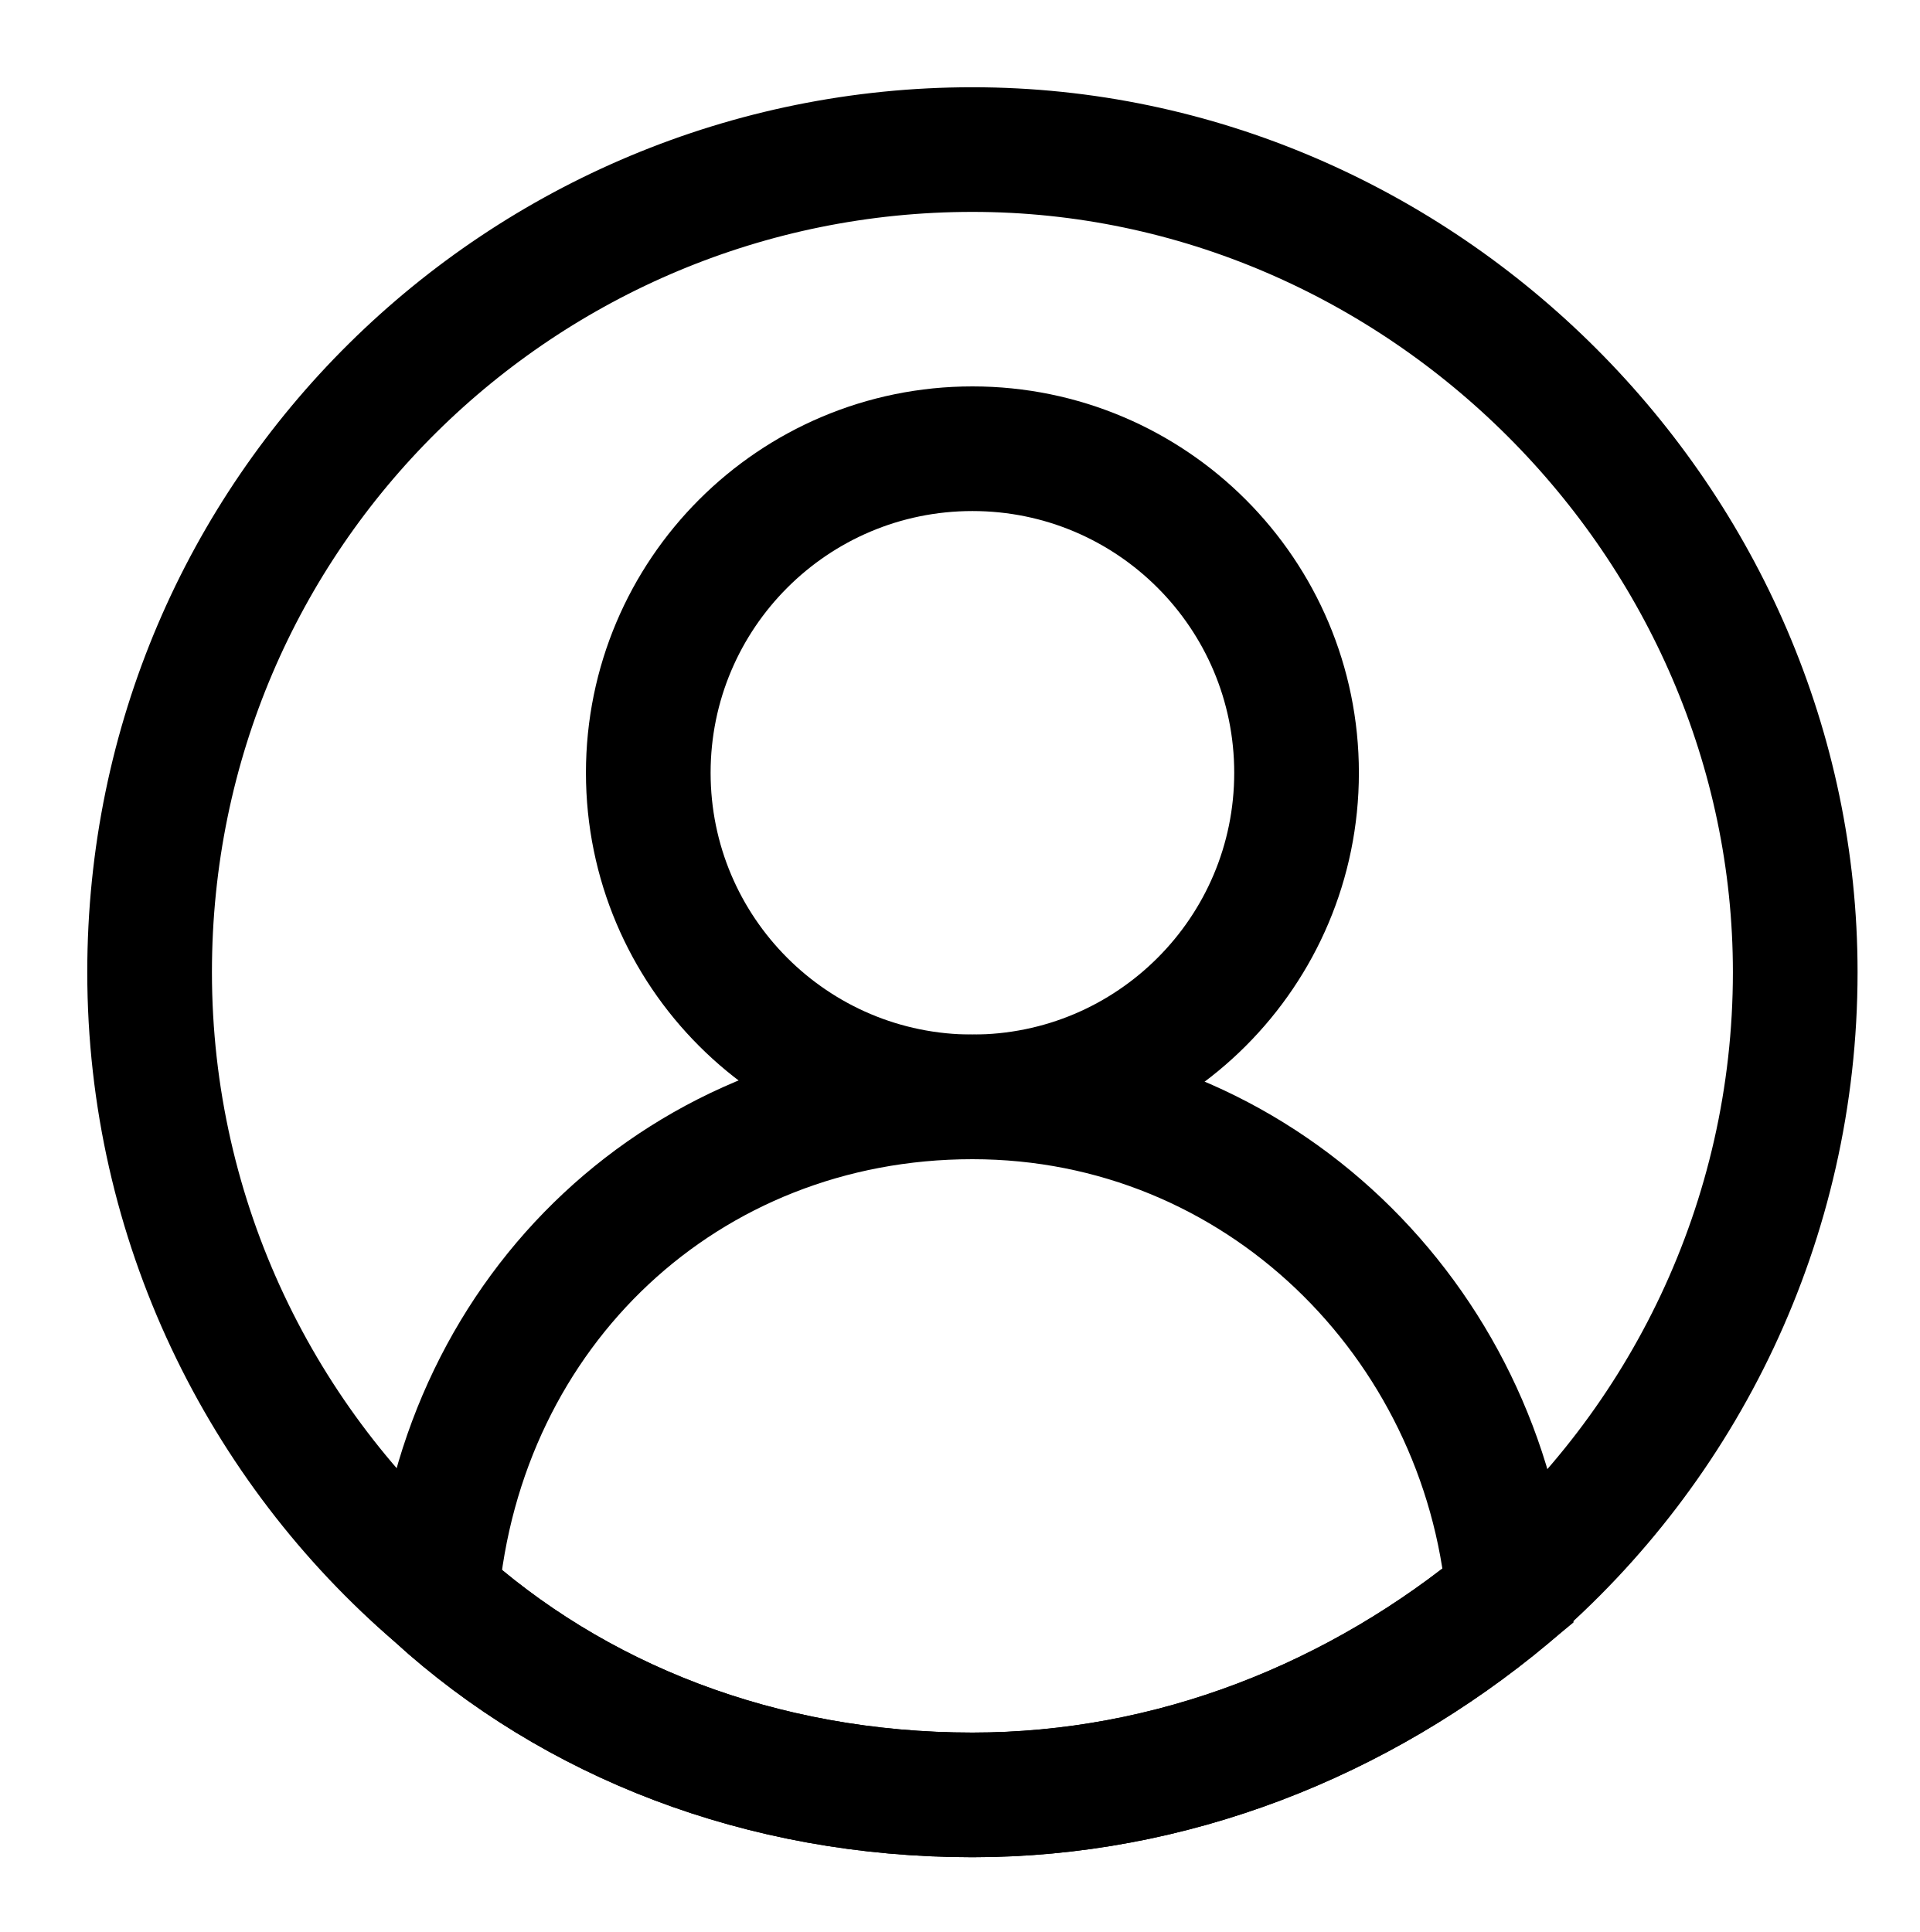
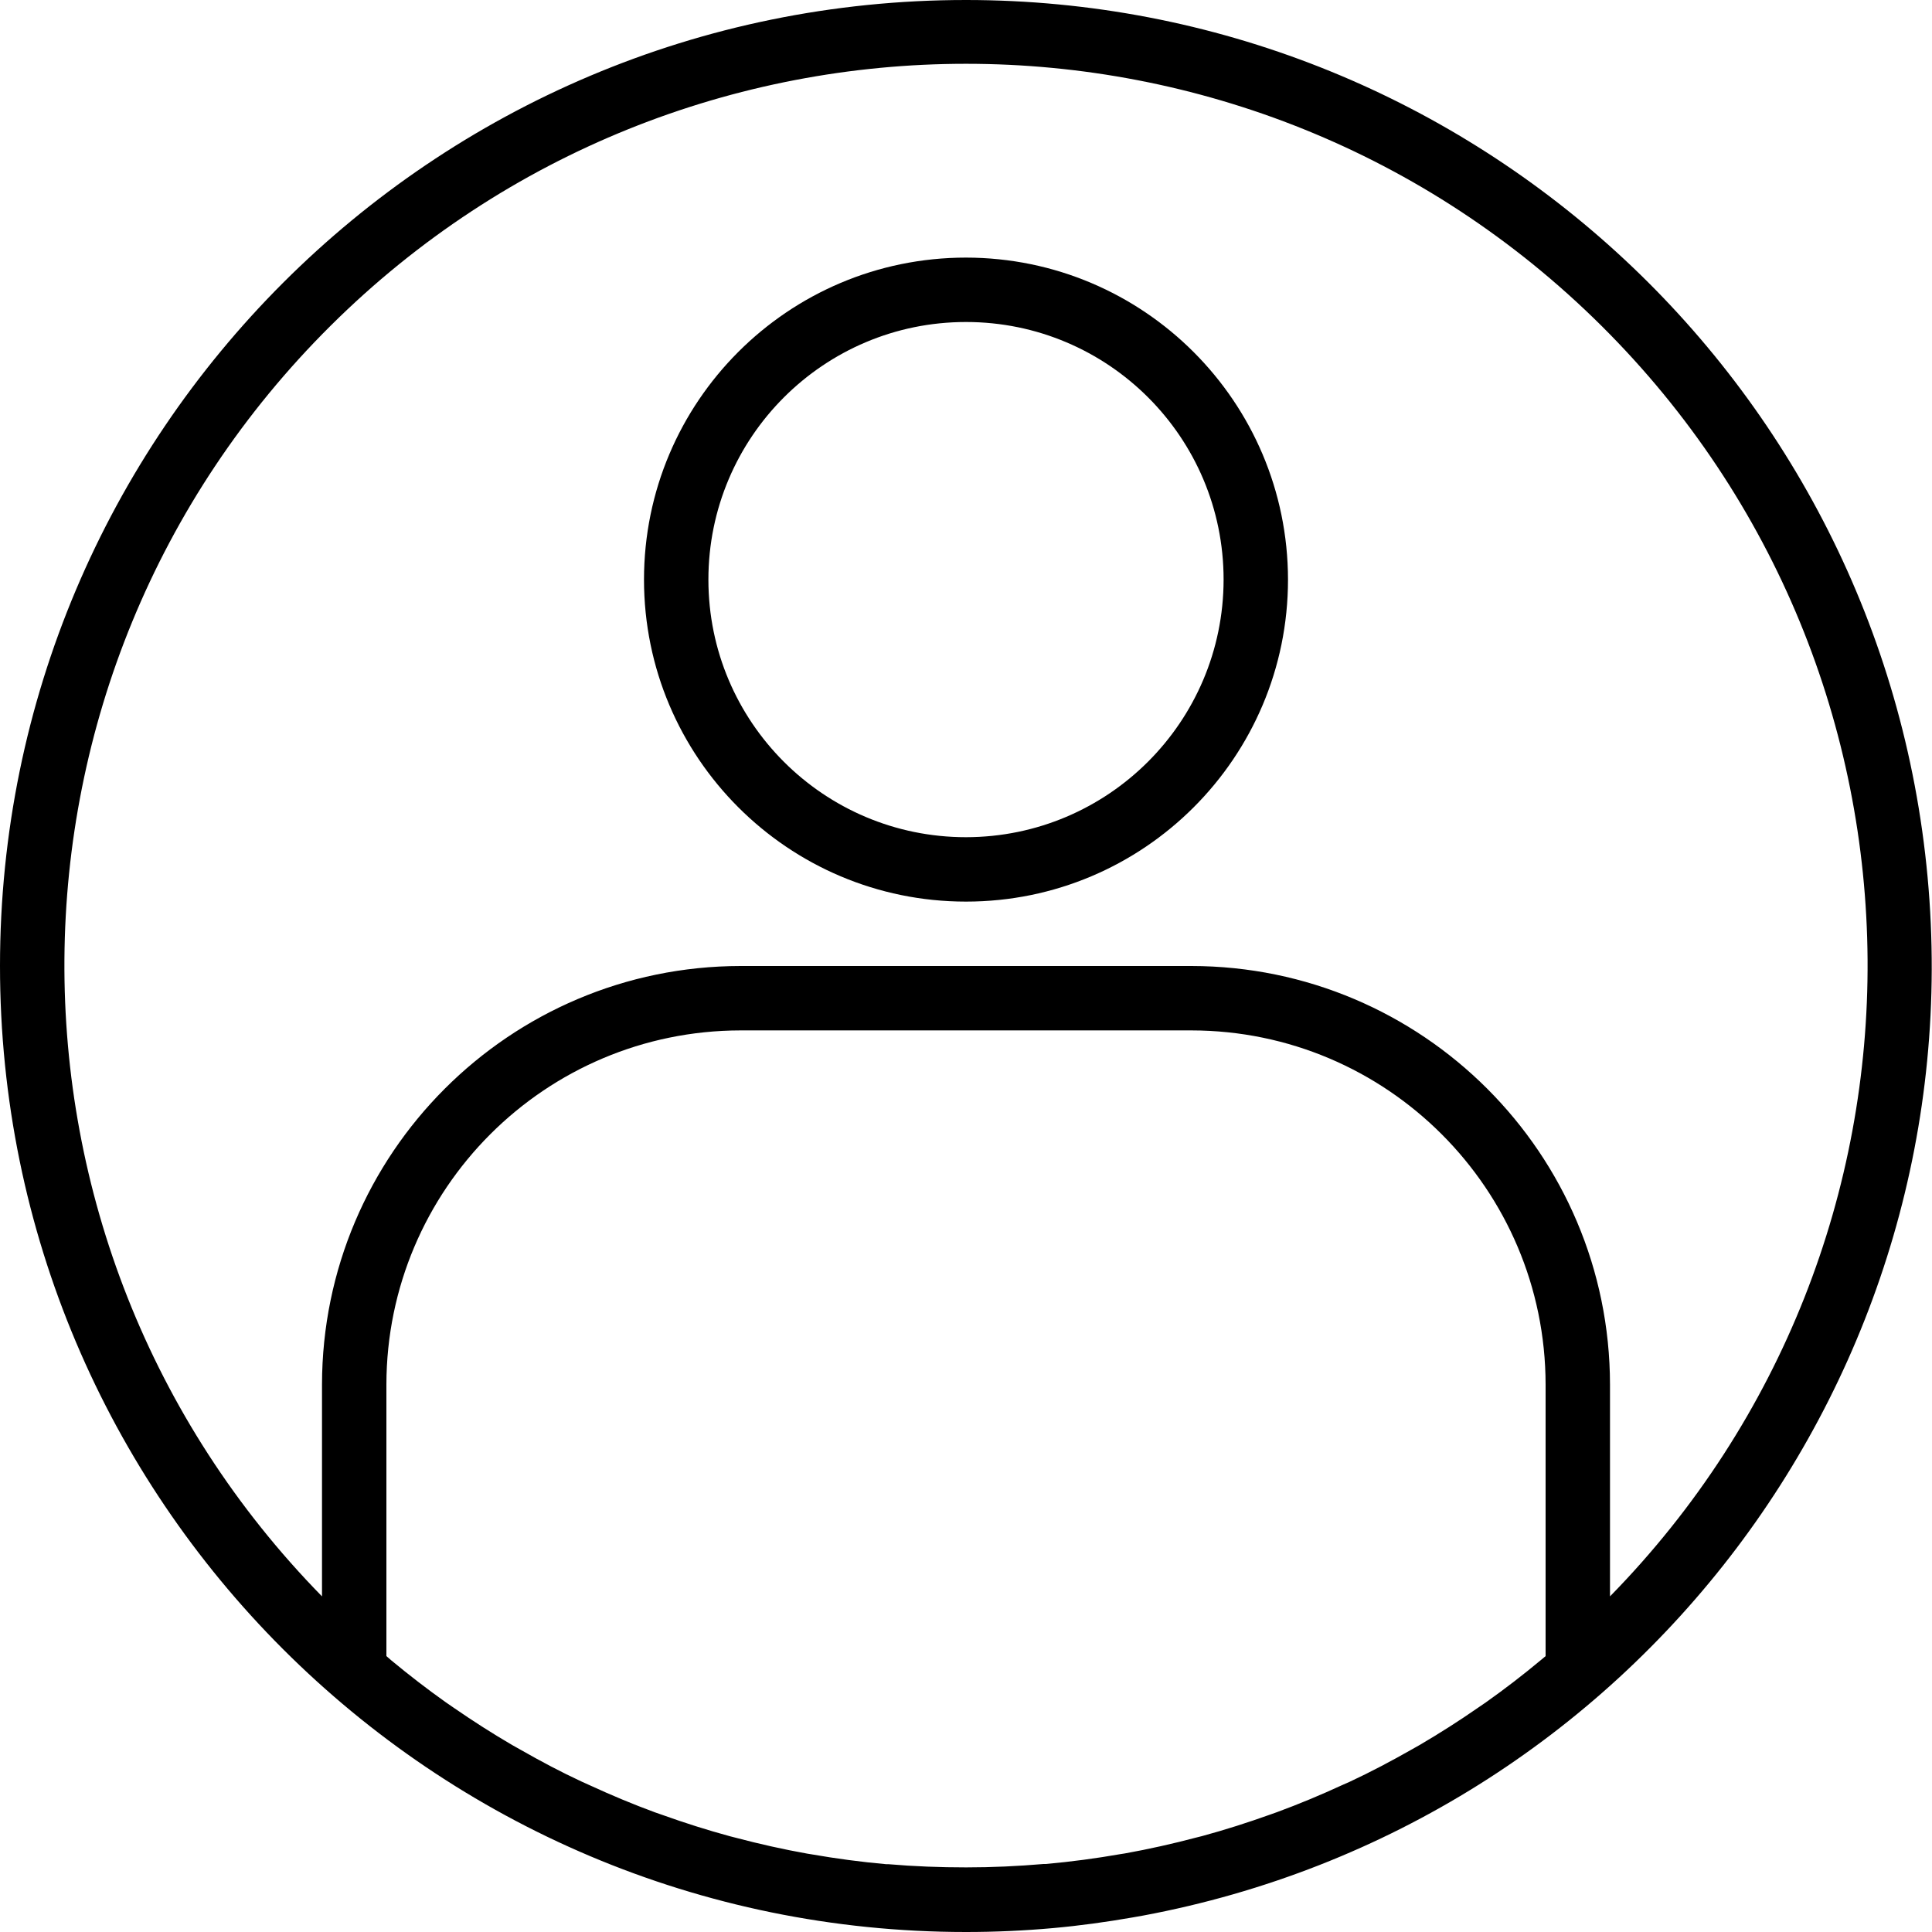
- <svg xmlns="http://www.w3.org/2000/svg" version="1.1" id="Layer_1" x="0px" y="0px" viewBox="0 0 15.4 15.5" style="enable-background:new 0 0 15.4 15.5;" xml:space="preserve">
-   <style type="text/css">
- 	.st0{fill:none;stroke:#000000;stroke-miterlimit:10;}
- </style>
-   <path class="st0" d="M14.4,7.8c0,2-0.9,3.8-2.3,5c-1.2,1-2.7,1.6-4.3,1.6c-1.7,0-3.2-0.6-4.3-1.6c-1.4-1.2-2.3-3-2.3-5  c0-3.7,3-6.6,6.6-6.6C11.4,1.2,14.4,4.2,14.4,7.8z" />
-   <circle class="st0" cx="7.8" cy="6.2" r="2.6" />
-   <path class="st0" d="M12.1,12.8c-1.2,1-2.7,1.6-4.3,1.6c-1.7,0-3.2-0.6-4.3-1.6c0.2-2.3,2-4,4.3-4C10.1,8.8,11.9,10.6,12.1,12.8z" />
+ <svg xmlns="http://www.w3.org/2000/svg" height="480pt" viewBox="0 0 480 480" width="480pt">
+   <path d="m240 0c-132.547 0-240 107.453-240 240s107.453 240 240 240c7.23 0 14.434-.324 21.602-.969 6.664-.598 13.27-1.512 19.824-2.656l2.52-.445c121.863-22.742 206.359-134.551 194.961-257.996-11.398-123.445-114.938-217.895-238.906-217.934zm-19.281 463.152h-.566c-6.223-.551-12.398-1.383-18.52-2.449-.352-.062-.703-.102-1.047-.168-5.984-1.07-11.906-2.398-17.77-3.949l-1.418-.363c-5.719-1.551-11.375-3.352-16.949-5.352-.578-.207-1.16-.391-1.738-.605-5.465-2.008-10.832-4.258-16.117-6.691-.656-.293-1.312-.574-1.969-.887-5.184-2.398-10.266-5.102-15.25-7.945-.703-.398-1.414-.797-2.117-1.191-4.906-2.863-9.699-5.934-14.402-9.176-.711-.496-1.43-.977-2.137-1.473-4.621-3.277-9.125-6.758-13.512-10.398l-1.207-1.055v-67.449c.059-48.578 39.422-87.941 88-88h112c48.578.059 87.941 39.422 88 88v67.457l-1.062.887c-4.473 3.734-9.062 7.266-13.777 10.602-.625.438-1.258.855-1.879 1.285-4.758 3.305-9.633 6.414-14.625 9.336-.625.363-1.266.707-1.887 1.066-5.059 2.879-10.203 5.598-15.449 8.047-.602.281-1.207.543-1.816.801-5.328 2.457-10.742 4.719-16.246 6.742-.547.203-1.098.379-1.602.57-5.602 2.008-11.281 3.824-17.031 5.383l-1.379.344c-5.871 1.551-11.797 2.887-17.789 3.961-.344.062-.688.105-1.031.16-6.129 1.07-12.312 1.902-18.539 2.457h-.566c-6.398.551-12.801.848-19.281.848-6.48 0-12.934-.242-19.32-.793zm179.281-66.527v-52.625c-.066-57.41-46.59-103.934-104-104h-112c-57.41.066-103.934 46.59-104 104v52.617c-86.164-87.941-85.203-228.938 2.148-315.699 87.352-86.758 228.352-86.758 315.703 0 87.352 86.762 88.312 227.758 2.148 315.699zm0 0" />
+   <path d="m240 64c-44.184 0-80 35.816-80 80s35.816 80 80 80 80-35.816 80-80c-.047-44.164-35.836-79.953-80-80zm0 144c-35.348 0-64-28.652-64-64s28.652-64 64-64 64 28.652 64 64c-.039 35.328-28.672 63.961-64 64zm0 0" />
</svg>
